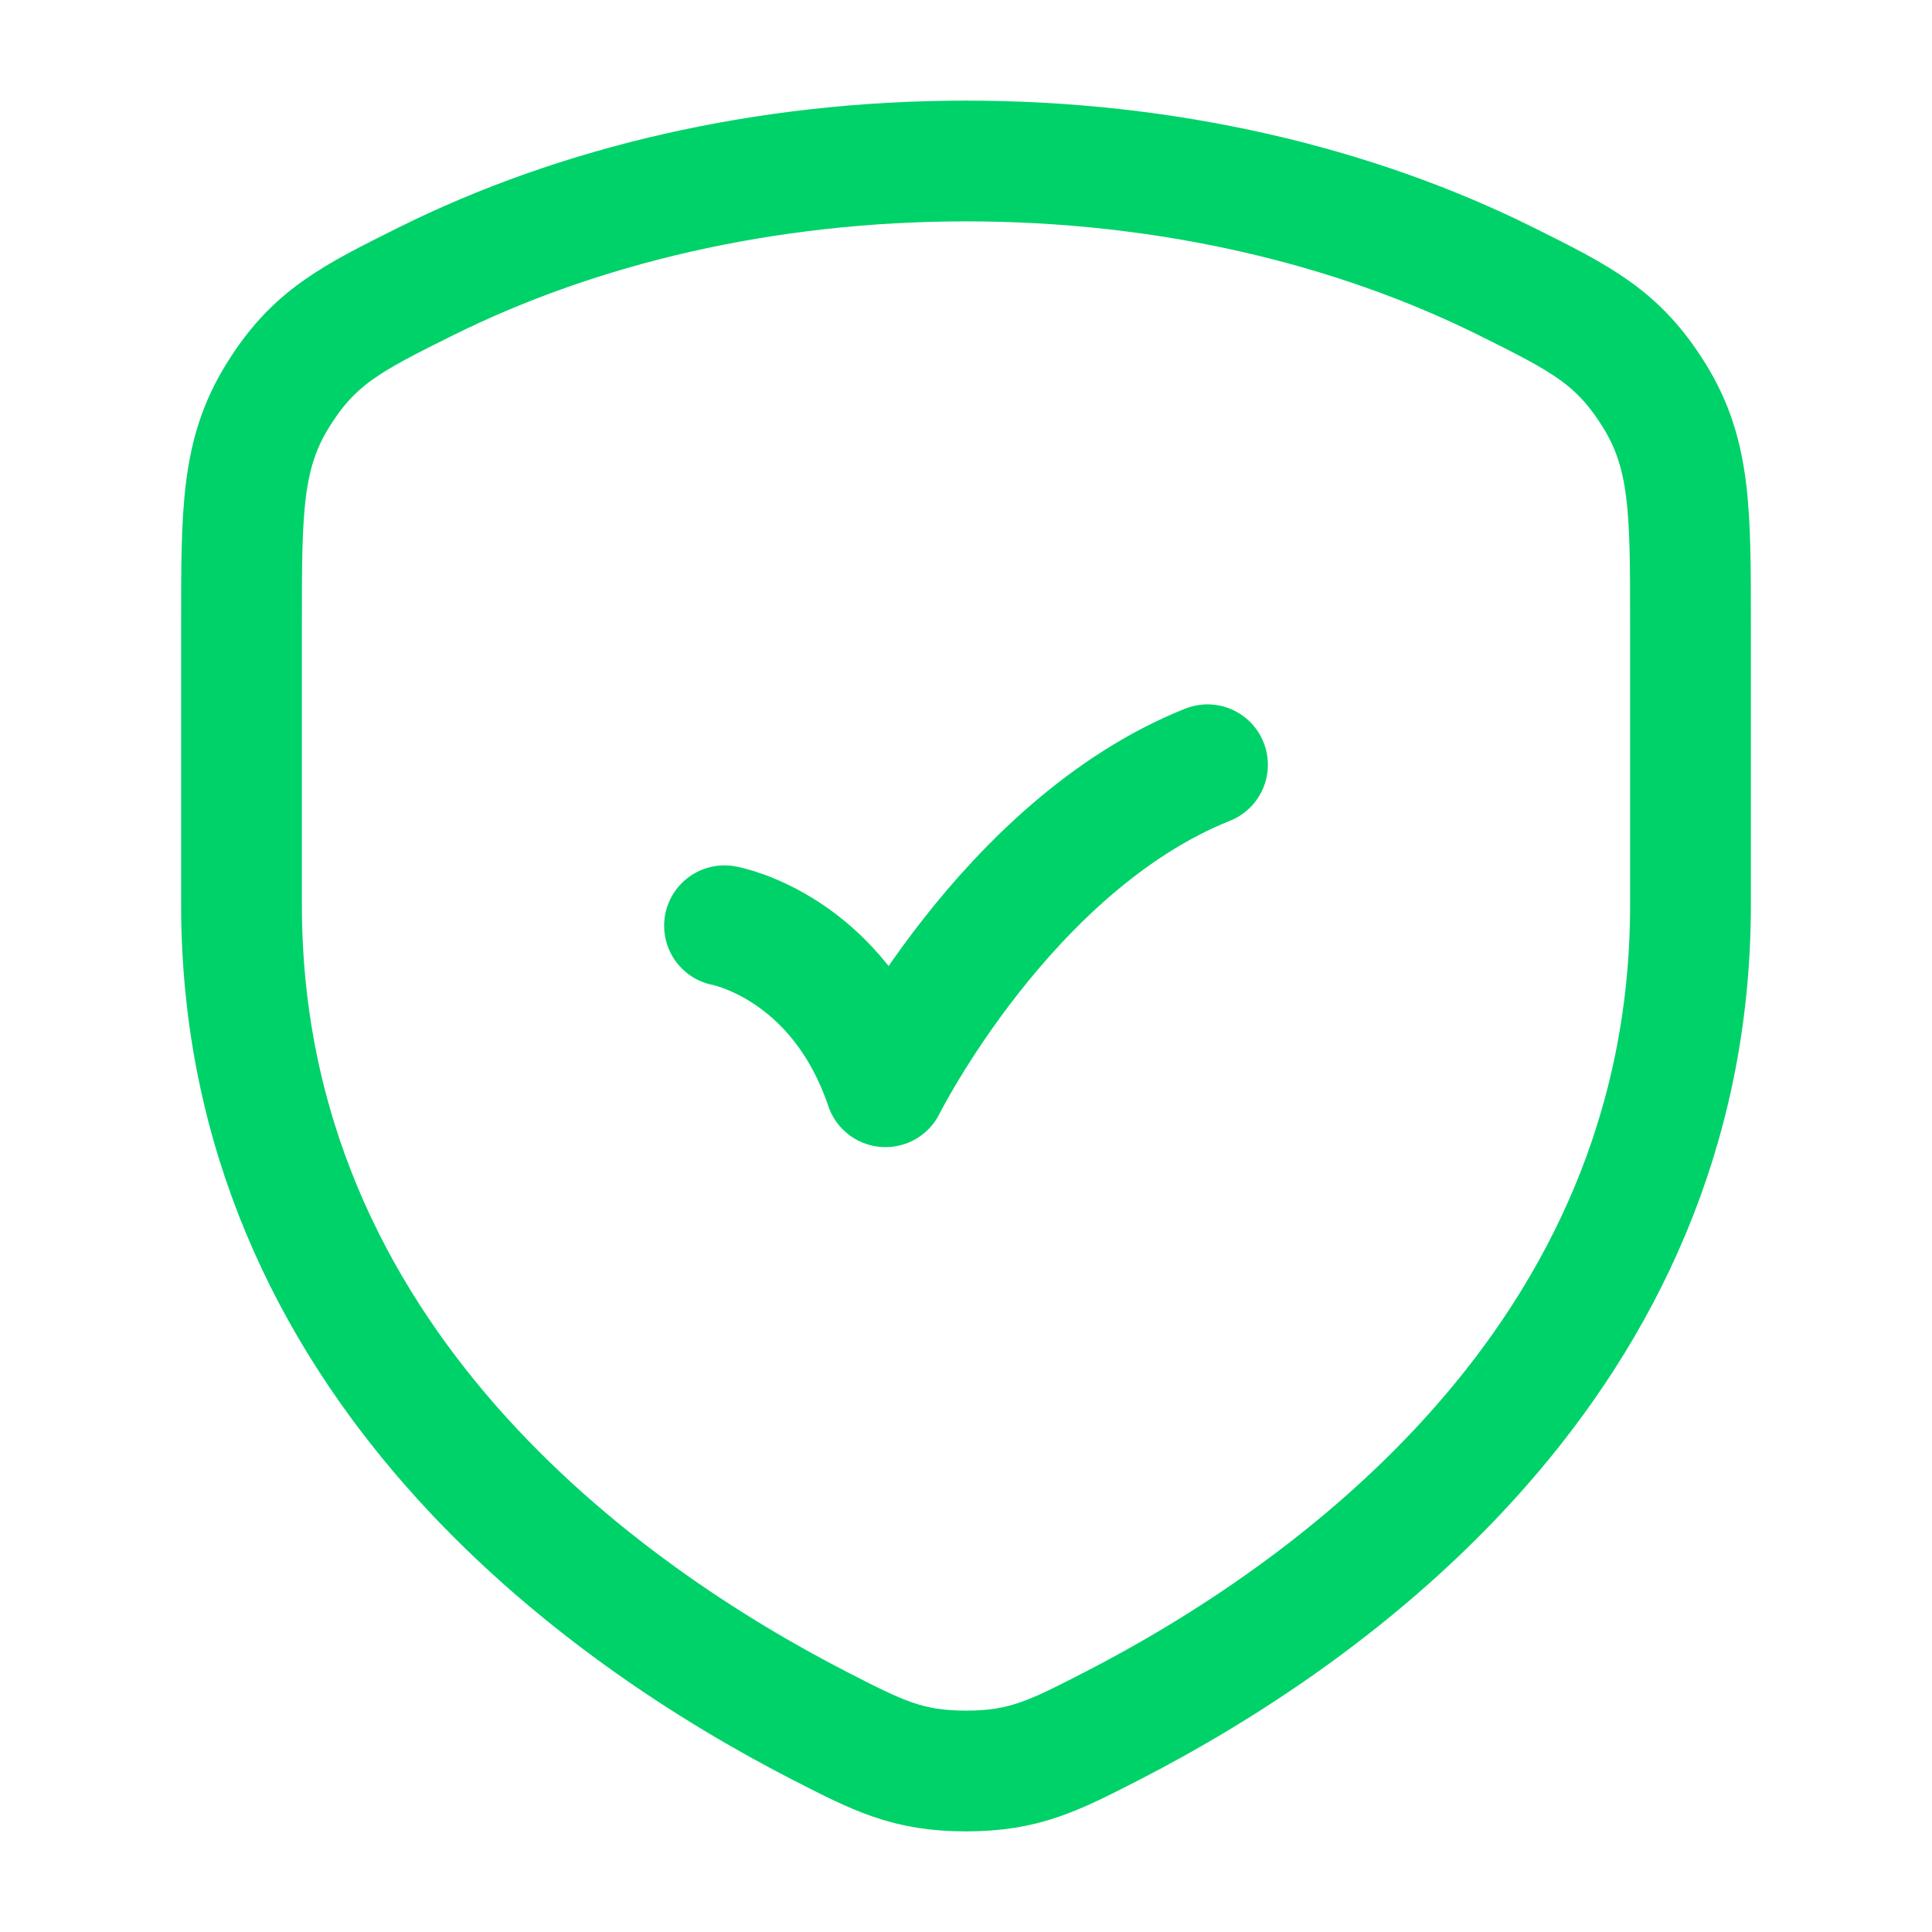
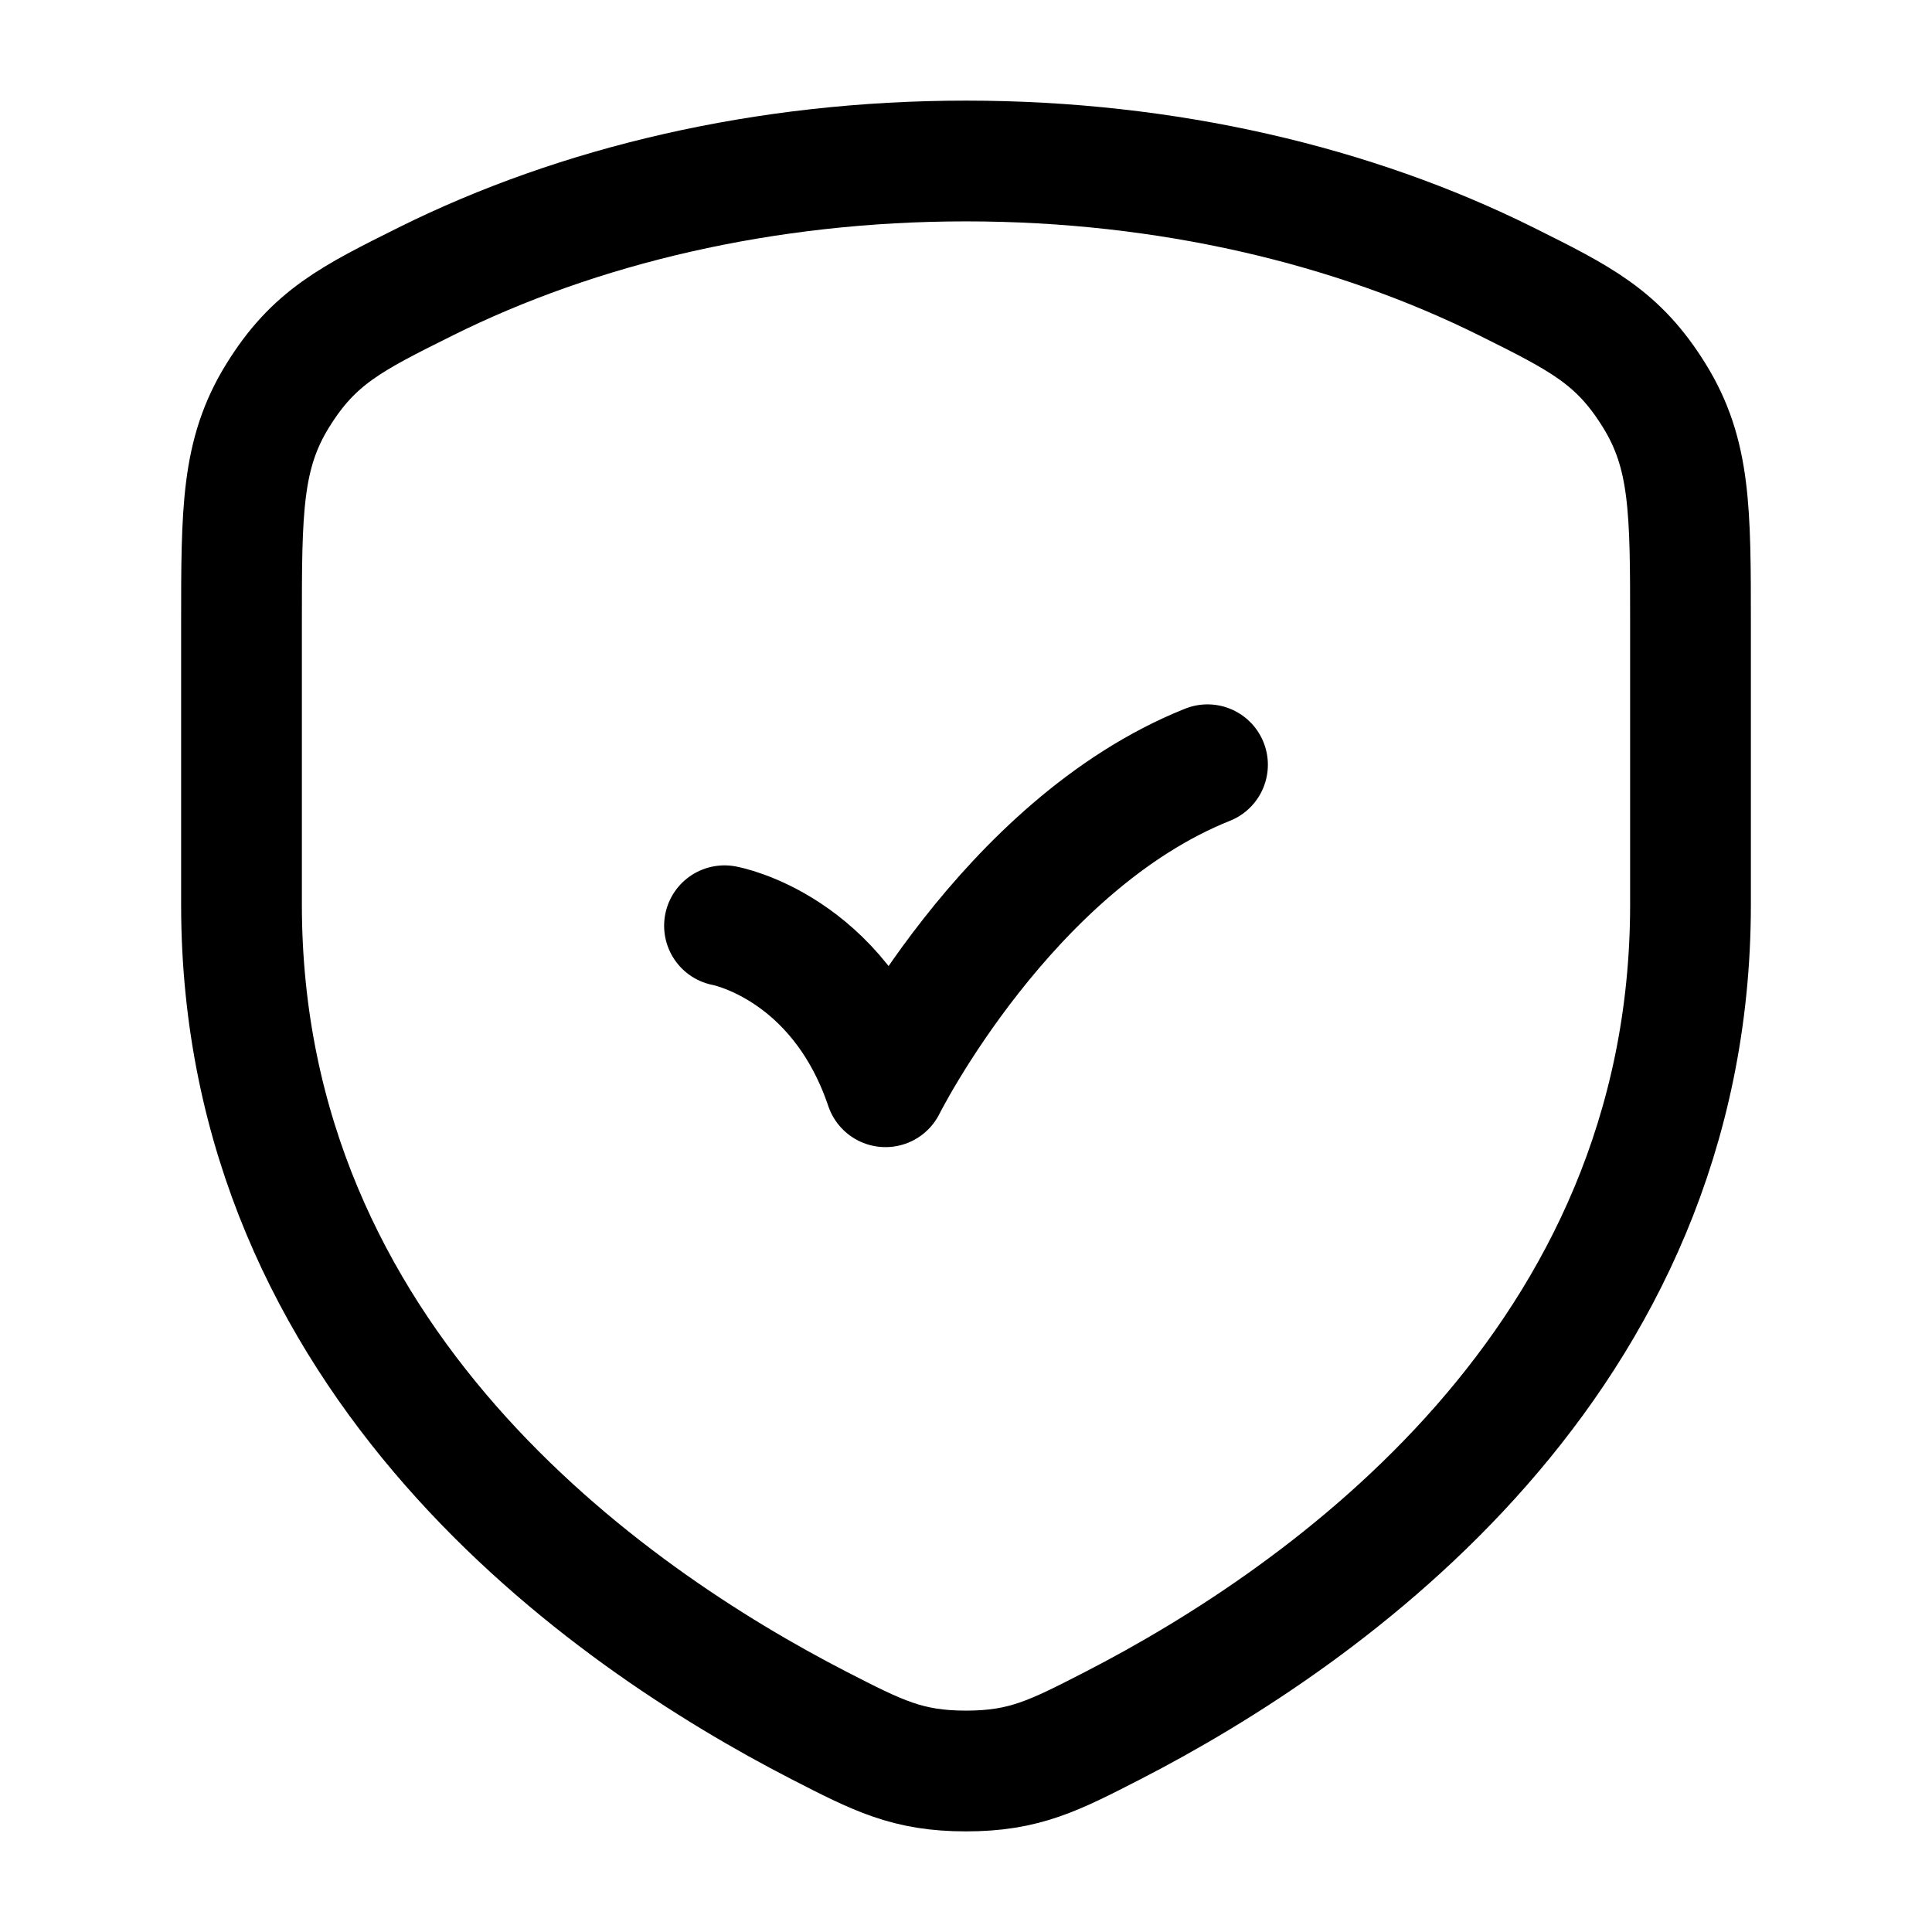
<svg xmlns="http://www.w3.org/2000/svg" width="24" height="24" viewBox="0 0 24 24" fill="none">
-   <path d="M18.709 3.495C16.817 2.554 14.501 2 12 2C9.499 2 7.184 2.554 5.291 3.495C4.363 3.957 3.899 4.188 3.45 4.914C3 5.64 3 6.342 3 7.748V11.237C3 16.921 7.542 20.08 10.173 21.434C10.907 21.811 11.274 22 12 22C12.726 22 13.093 21.811 13.827 21.434C16.458 20.08 21 16.921 21 11.237L21 7.748C21 6.342 21 5.64 20.55 4.914C20.101 4.188 19.637 3.957 18.709 3.495Z" stroke="#00D26A" stroke-width="1.5" stroke-linecap="round" stroke-linejoin="round" />
-   <path d="M9 11.5C9 11.5 10.408 11.752 11 13.5C11 13.5 12.5 10.5 15 9.5" stroke="#00D26A" stroke-width="1.5" stroke-linecap="round" stroke-linejoin="round" />
+   <path d="M18.709 3.495C16.817 2.554 14.501 2 12 2C9.499 2 7.184 2.554 5.291 3.495C4.363 3.957 3.899 4.188 3.45 4.914C3 5.64 3 6.342 3 7.748V11.237C3 16.921 7.542 20.08 10.173 21.434C10.907 21.811 11.274 22 12 22C12.726 22 13.093 21.811 13.827 21.434C16.458 20.08 21 16.921 21 11.237L21 7.748C21 6.342 21 5.64 20.55 4.914C20.101 4.188 19.637 3.957 18.709 3.495Z" stroke="currentColor" stroke-width="1.5" stroke-linecap="round" stroke-linejoin="round" />
+   <path d="M9 11.5C9 11.5 10.408 11.752 11 13.5C11 13.5 12.5 10.5 15 9.5" stroke="currentColor" stroke-width="1.5" stroke-linecap="round" stroke-linejoin="round" />
</svg>
